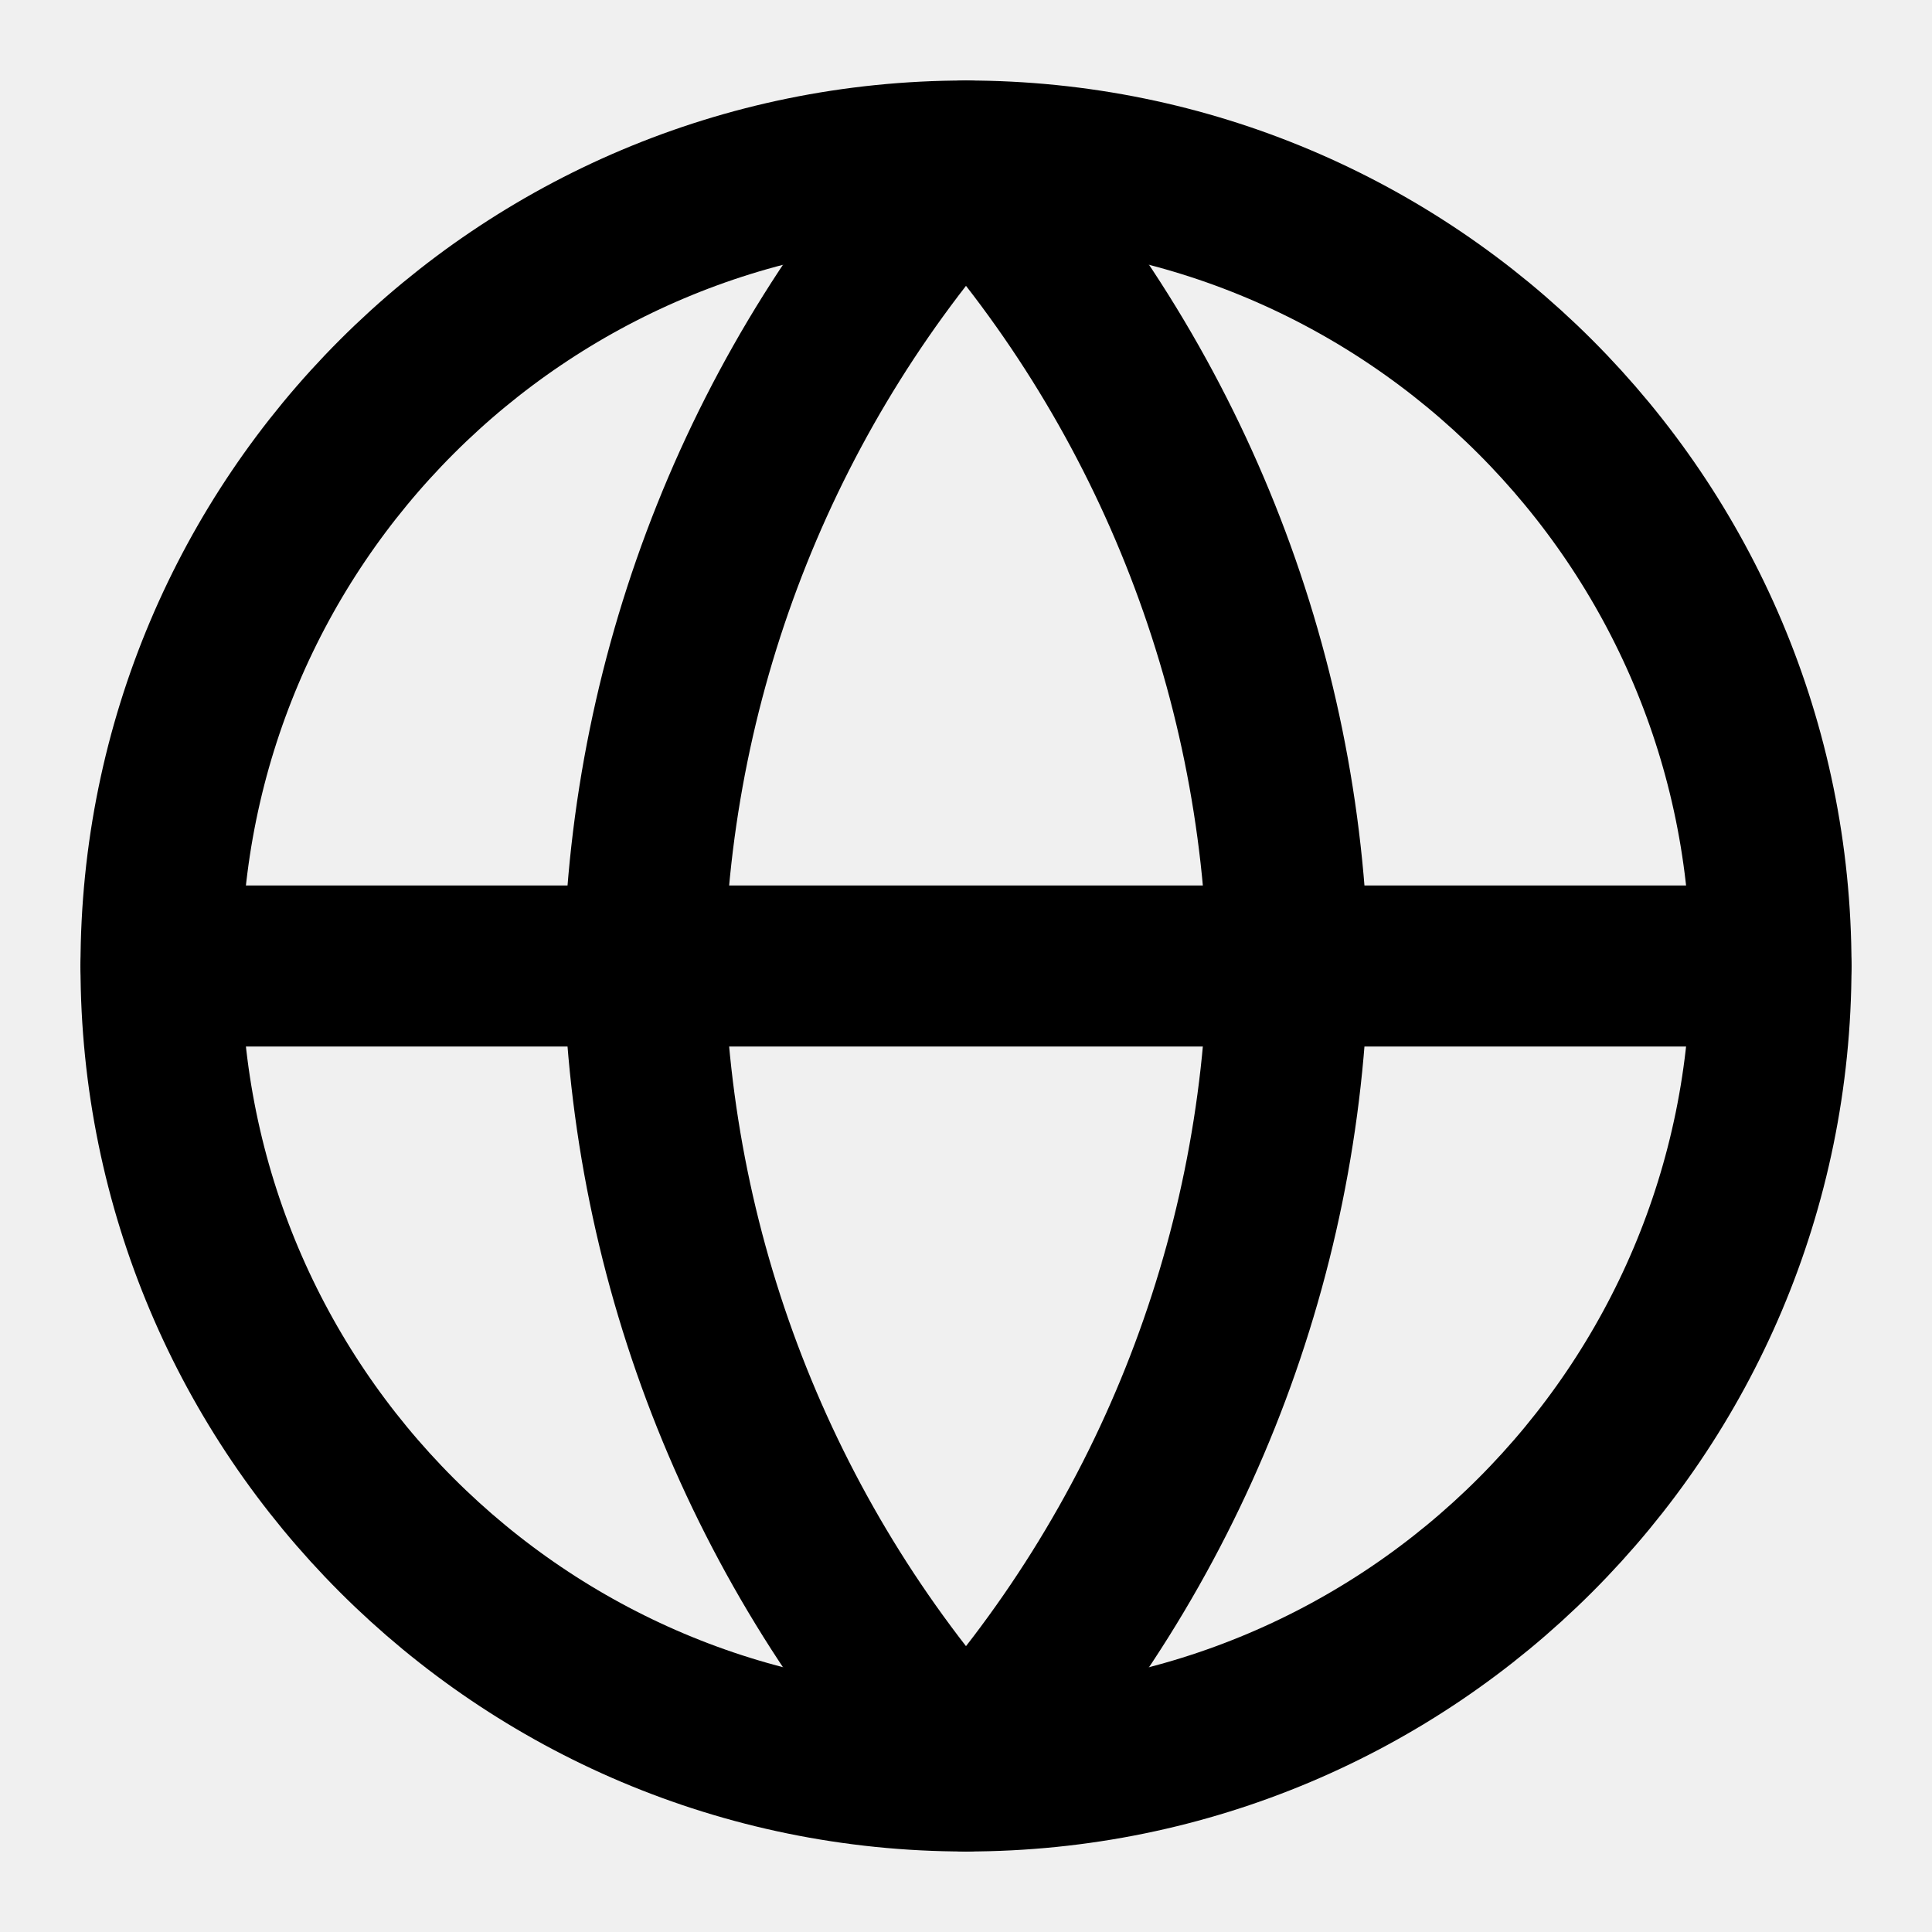
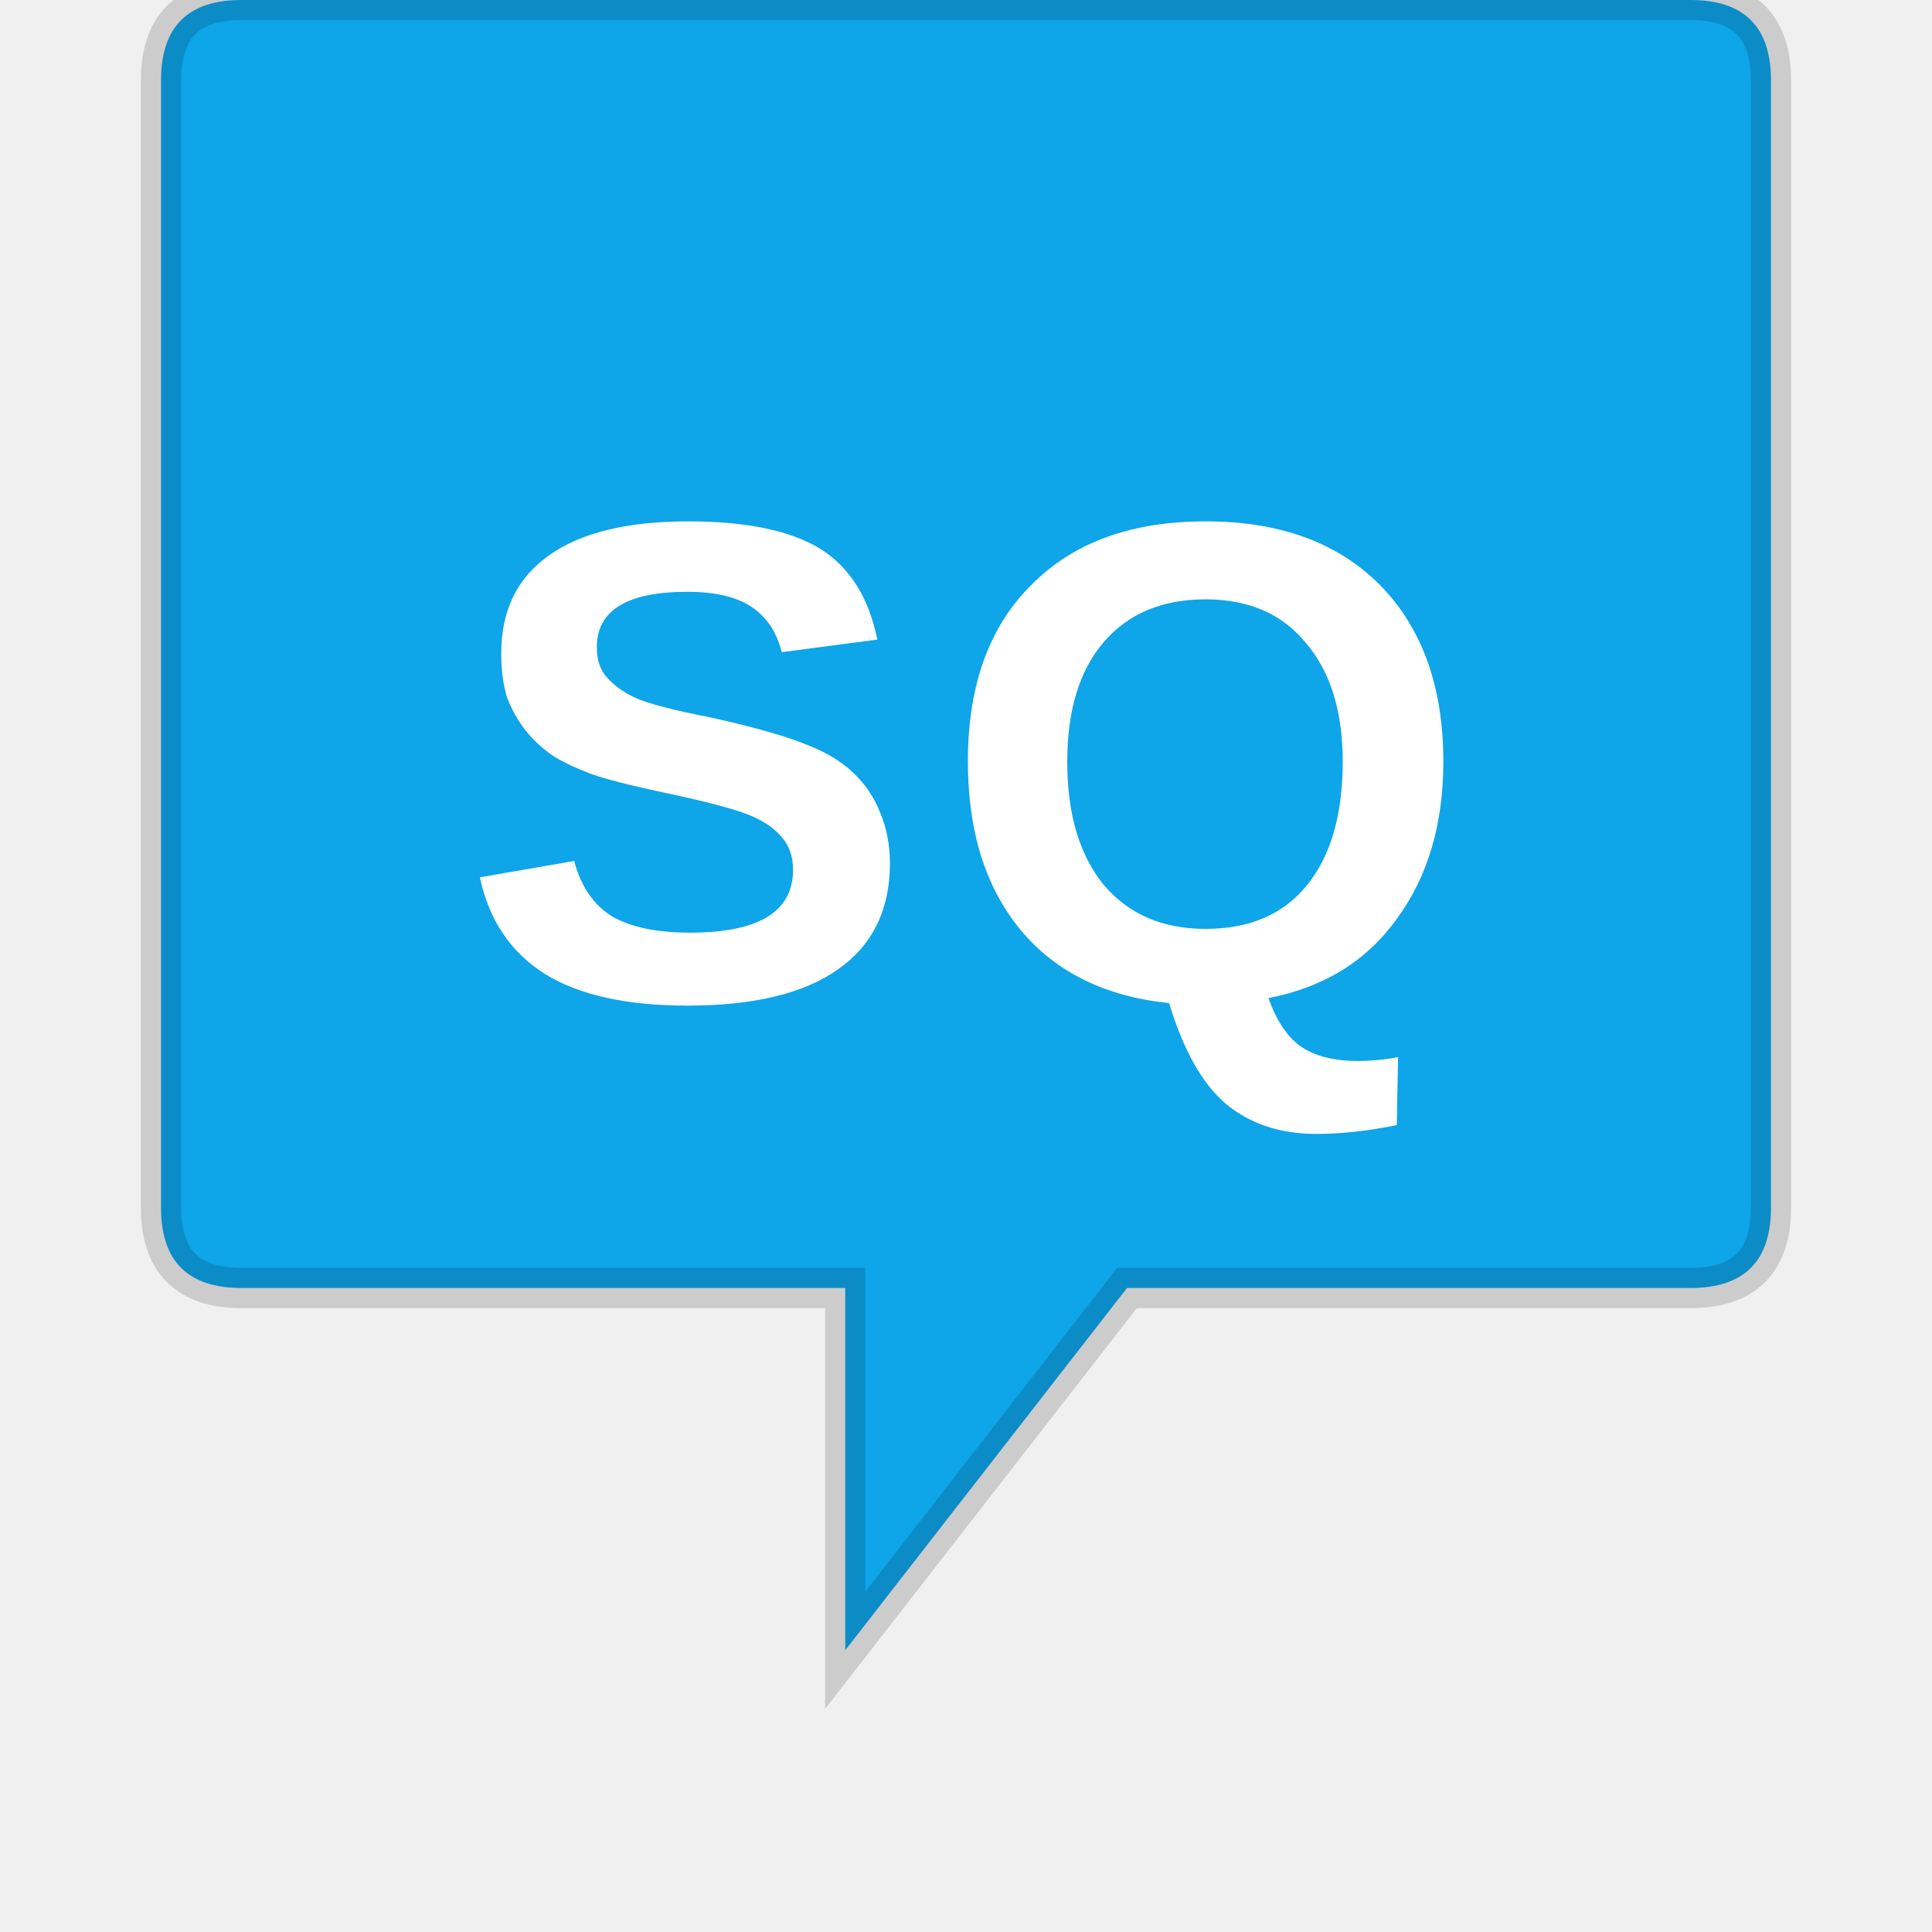
- <svg xmlns="http://www.w3.org/2000/svg" viewBox="0 0 24 24" width="24" height="24" fill="none" stroke="currentColor" stroke-width="2" stroke-linecap="round" stroke-linejoin="round">
-   <circle cx="12" cy="12" r="10" />
-   <line x1="2" y1="12" x2="22" y2="12" />
-   <path d="M12 2a15.3 15.3 0 0 1 4 10 15.3 15.3 0 0 1-4 10 15.3 15.3 0 0 1-4-10 15.3 15.3 0 0 1 4-10z" />
+ <svg xmlns="http://www.w3.org/2000/svg" viewBox="0 0 24 24" width="24" height="24">
+   <path d="M2 1 Q2 0 3 0 H21 Q22 0 22 1 V15 Q22 16 21 16 H14 L10.5 20.5 L10.5 16 H3 Q2 16 2 15 Z" fill="#0EA5E9" />
+   <path d="M2 1 Q2 0 3 0 H21 Q22 0 22 1 V15 Q22 16 21 16 H14 L10.5 20.5 L10.5 16 H3 Q2 16 2 15 Z" fill="none" stroke="rgba(0,0,0,0.15)" stroke-width="0.5" />
+   <text x="12" y="10" font-family="'Helvetica Neue', Arial, sans-serif" font-size="8.5" font-weight="800" fill="white" text-anchor="middle" dominant-baseline="middle" letter-spacing="0.3">SQ</text>
</svg>
